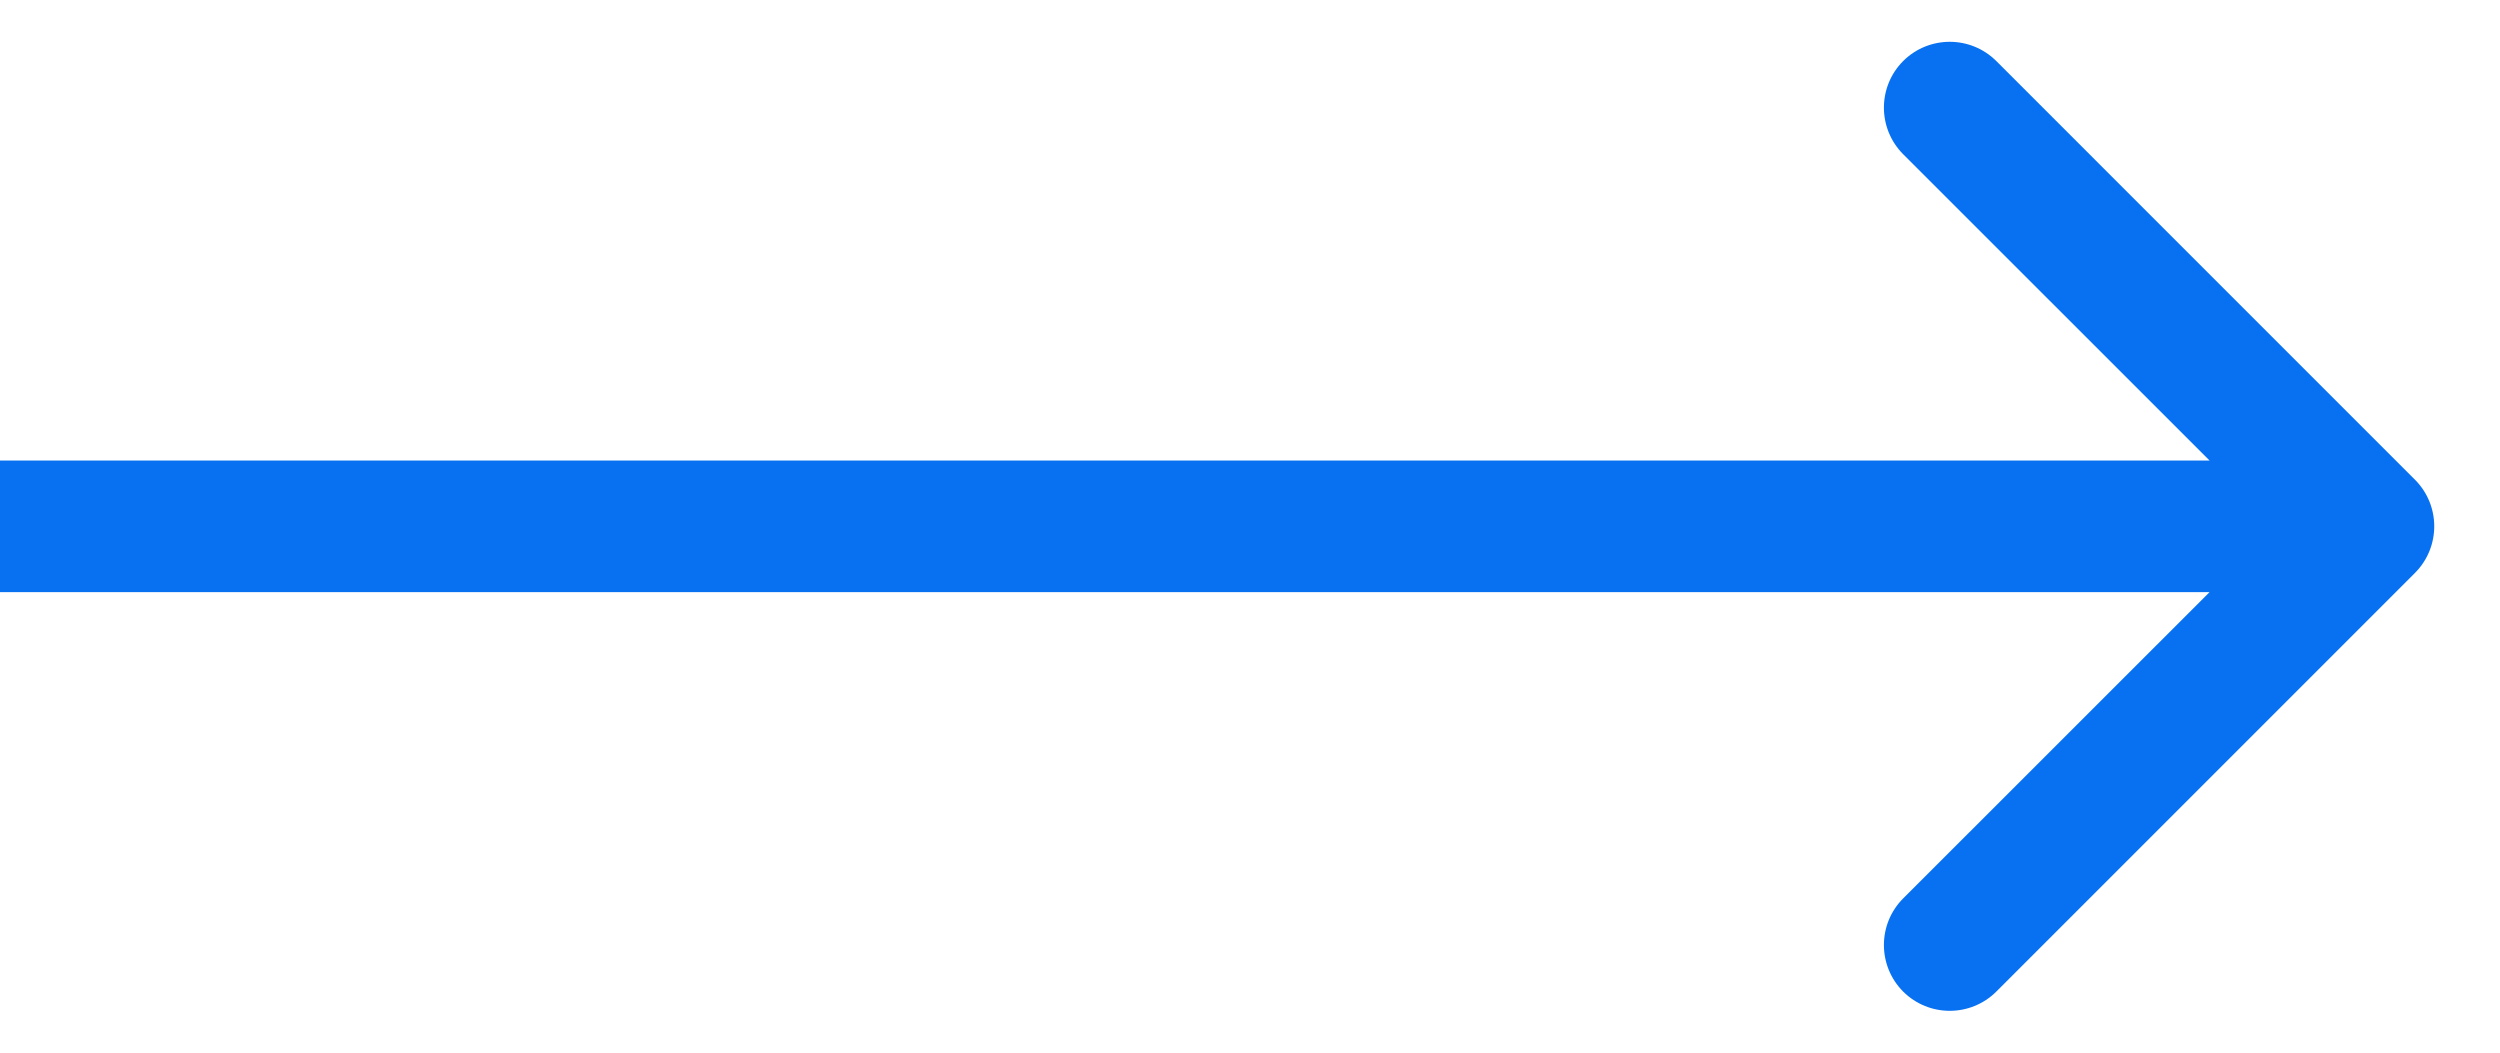
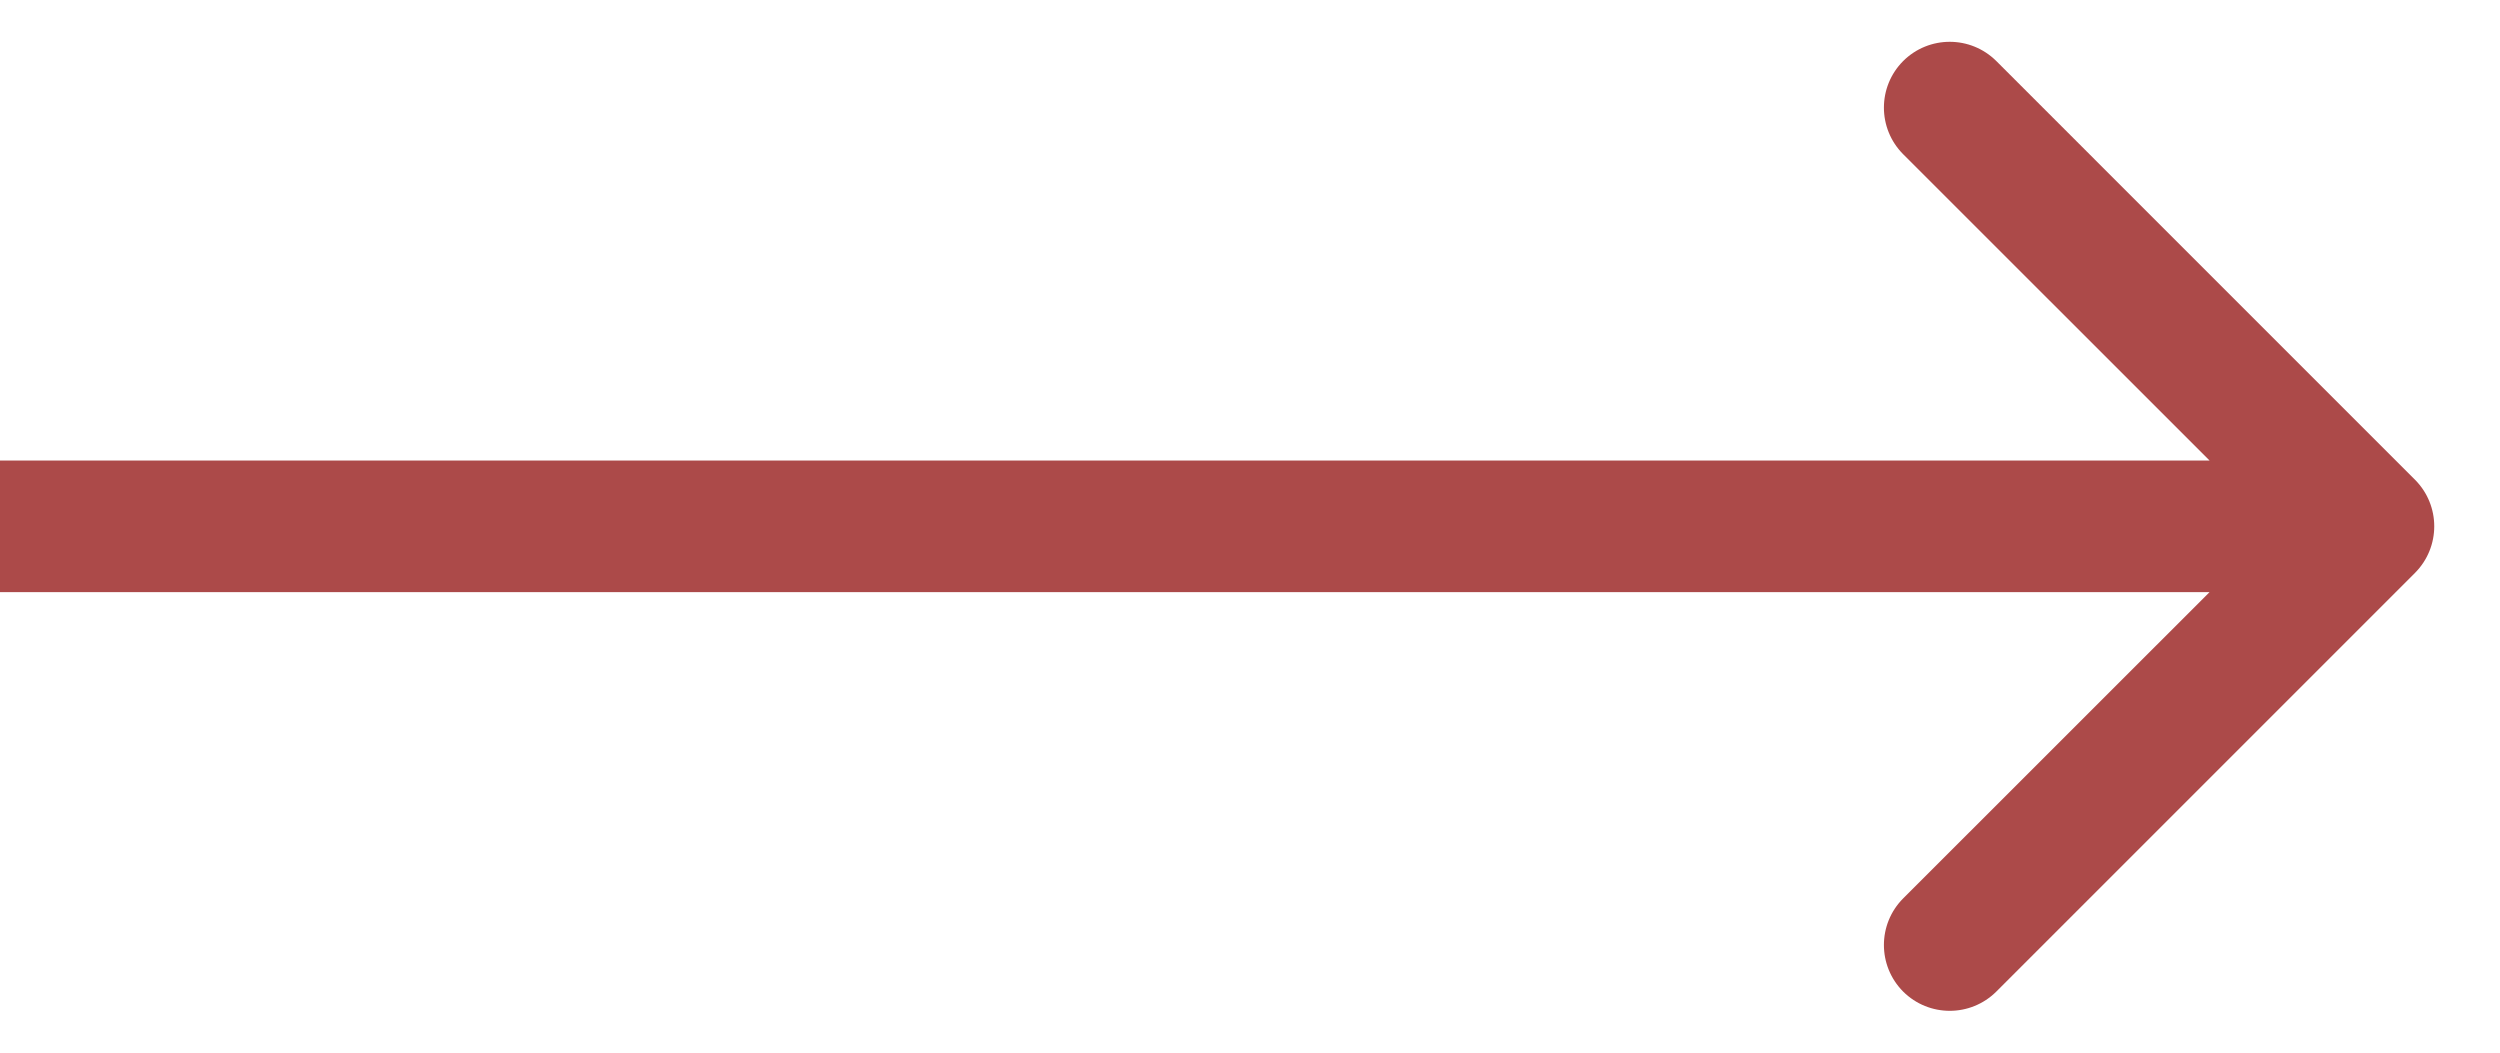
<svg xmlns="http://www.w3.org/2000/svg" width="19" height="8" viewBox="0 0 19 8" fill="none">
-   <path d="M18.354 4.354C18.549 4.158 18.549 3.842 18.354 3.646L15.172 0.464C14.976 0.269 14.66 0.269 14.464 0.464C14.269 0.66 14.269 0.976 14.464 1.172L17.293 4L14.464 6.828C14.269 7.024 14.269 7.34 14.464 7.536C14.66 7.731 14.976 7.731 15.172 7.536L18.354 4.354ZM0 4.5H18V3.5H0V4.5Z" fill="#0771F2" />
+   <path id="Arrow 1" d="M18.354 4.354C18.549 4.158 18.549 3.842 18.354 3.646L15.172 0.464C14.976 0.269 14.66 0.269 14.464 0.464C14.269 0.66 14.269 0.976 14.464 1.172L17.293 4L14.464 6.828C14.269 7.024 14.269 7.34 14.464 7.536C14.66 7.731 14.976 7.731 15.172 7.536L18.354 4.354ZM0 4.5H18V3.5H0V4.5Z" fill="#AC4A49" />
</svg>
